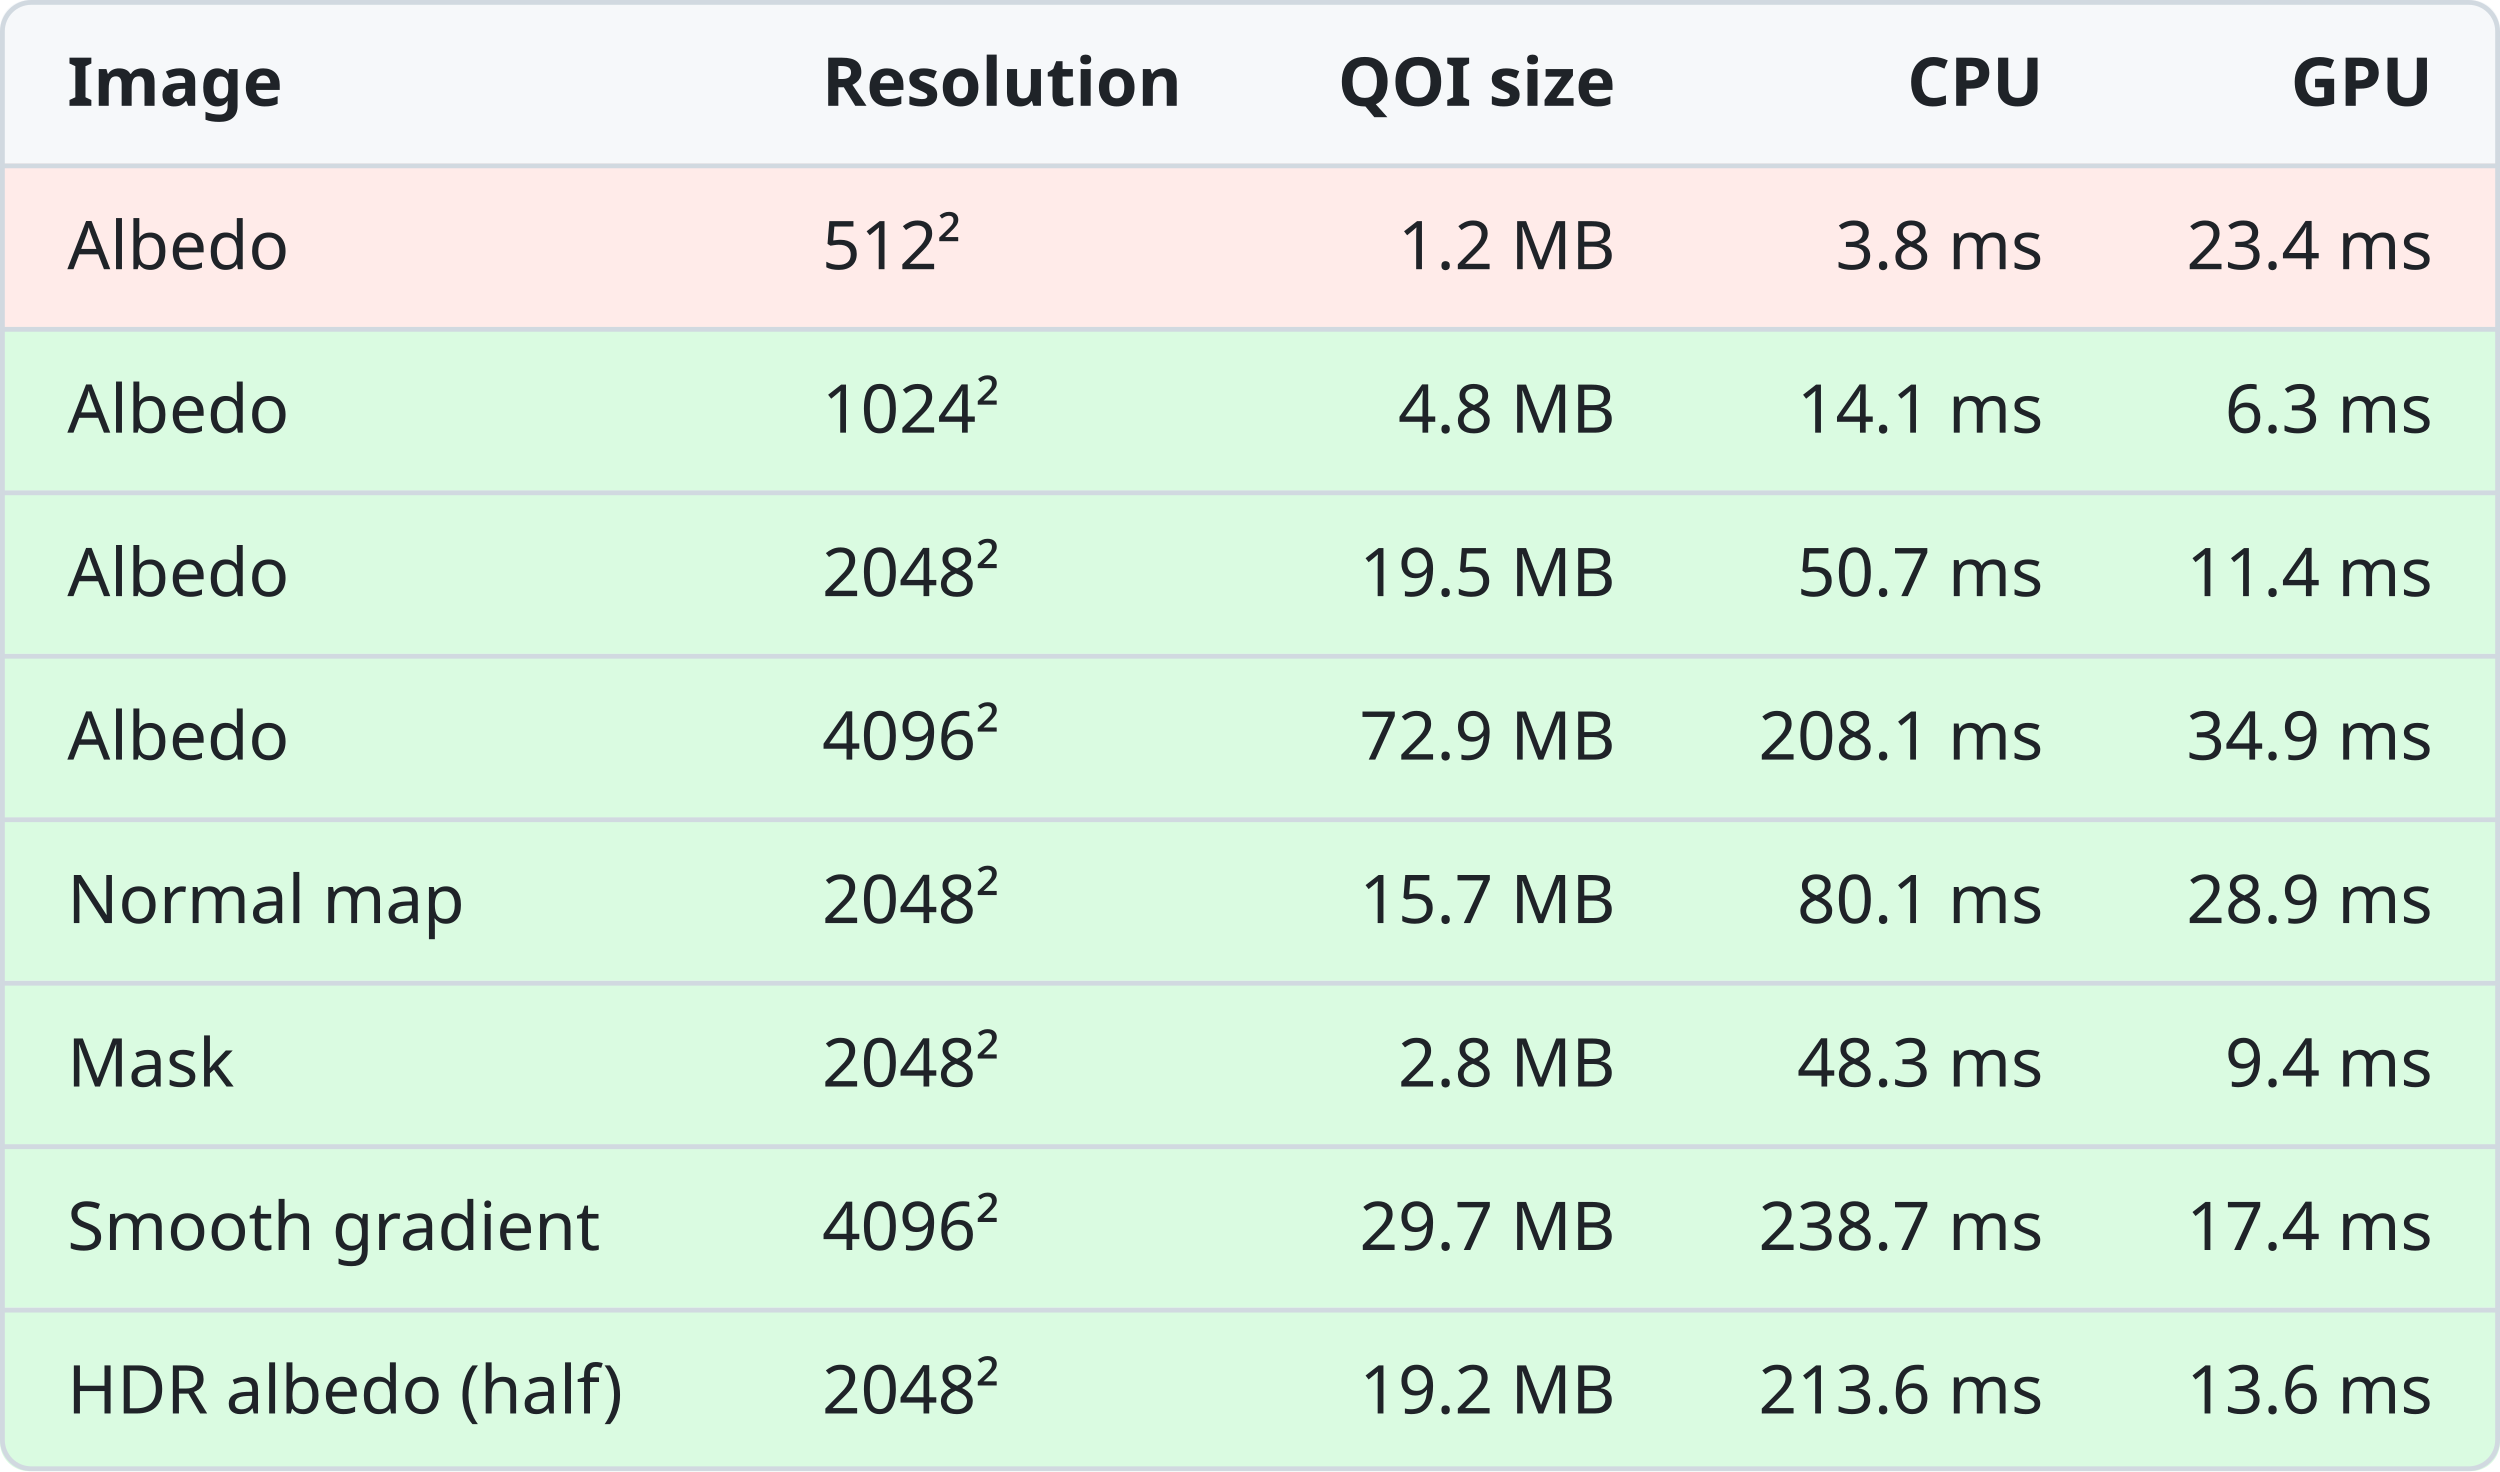
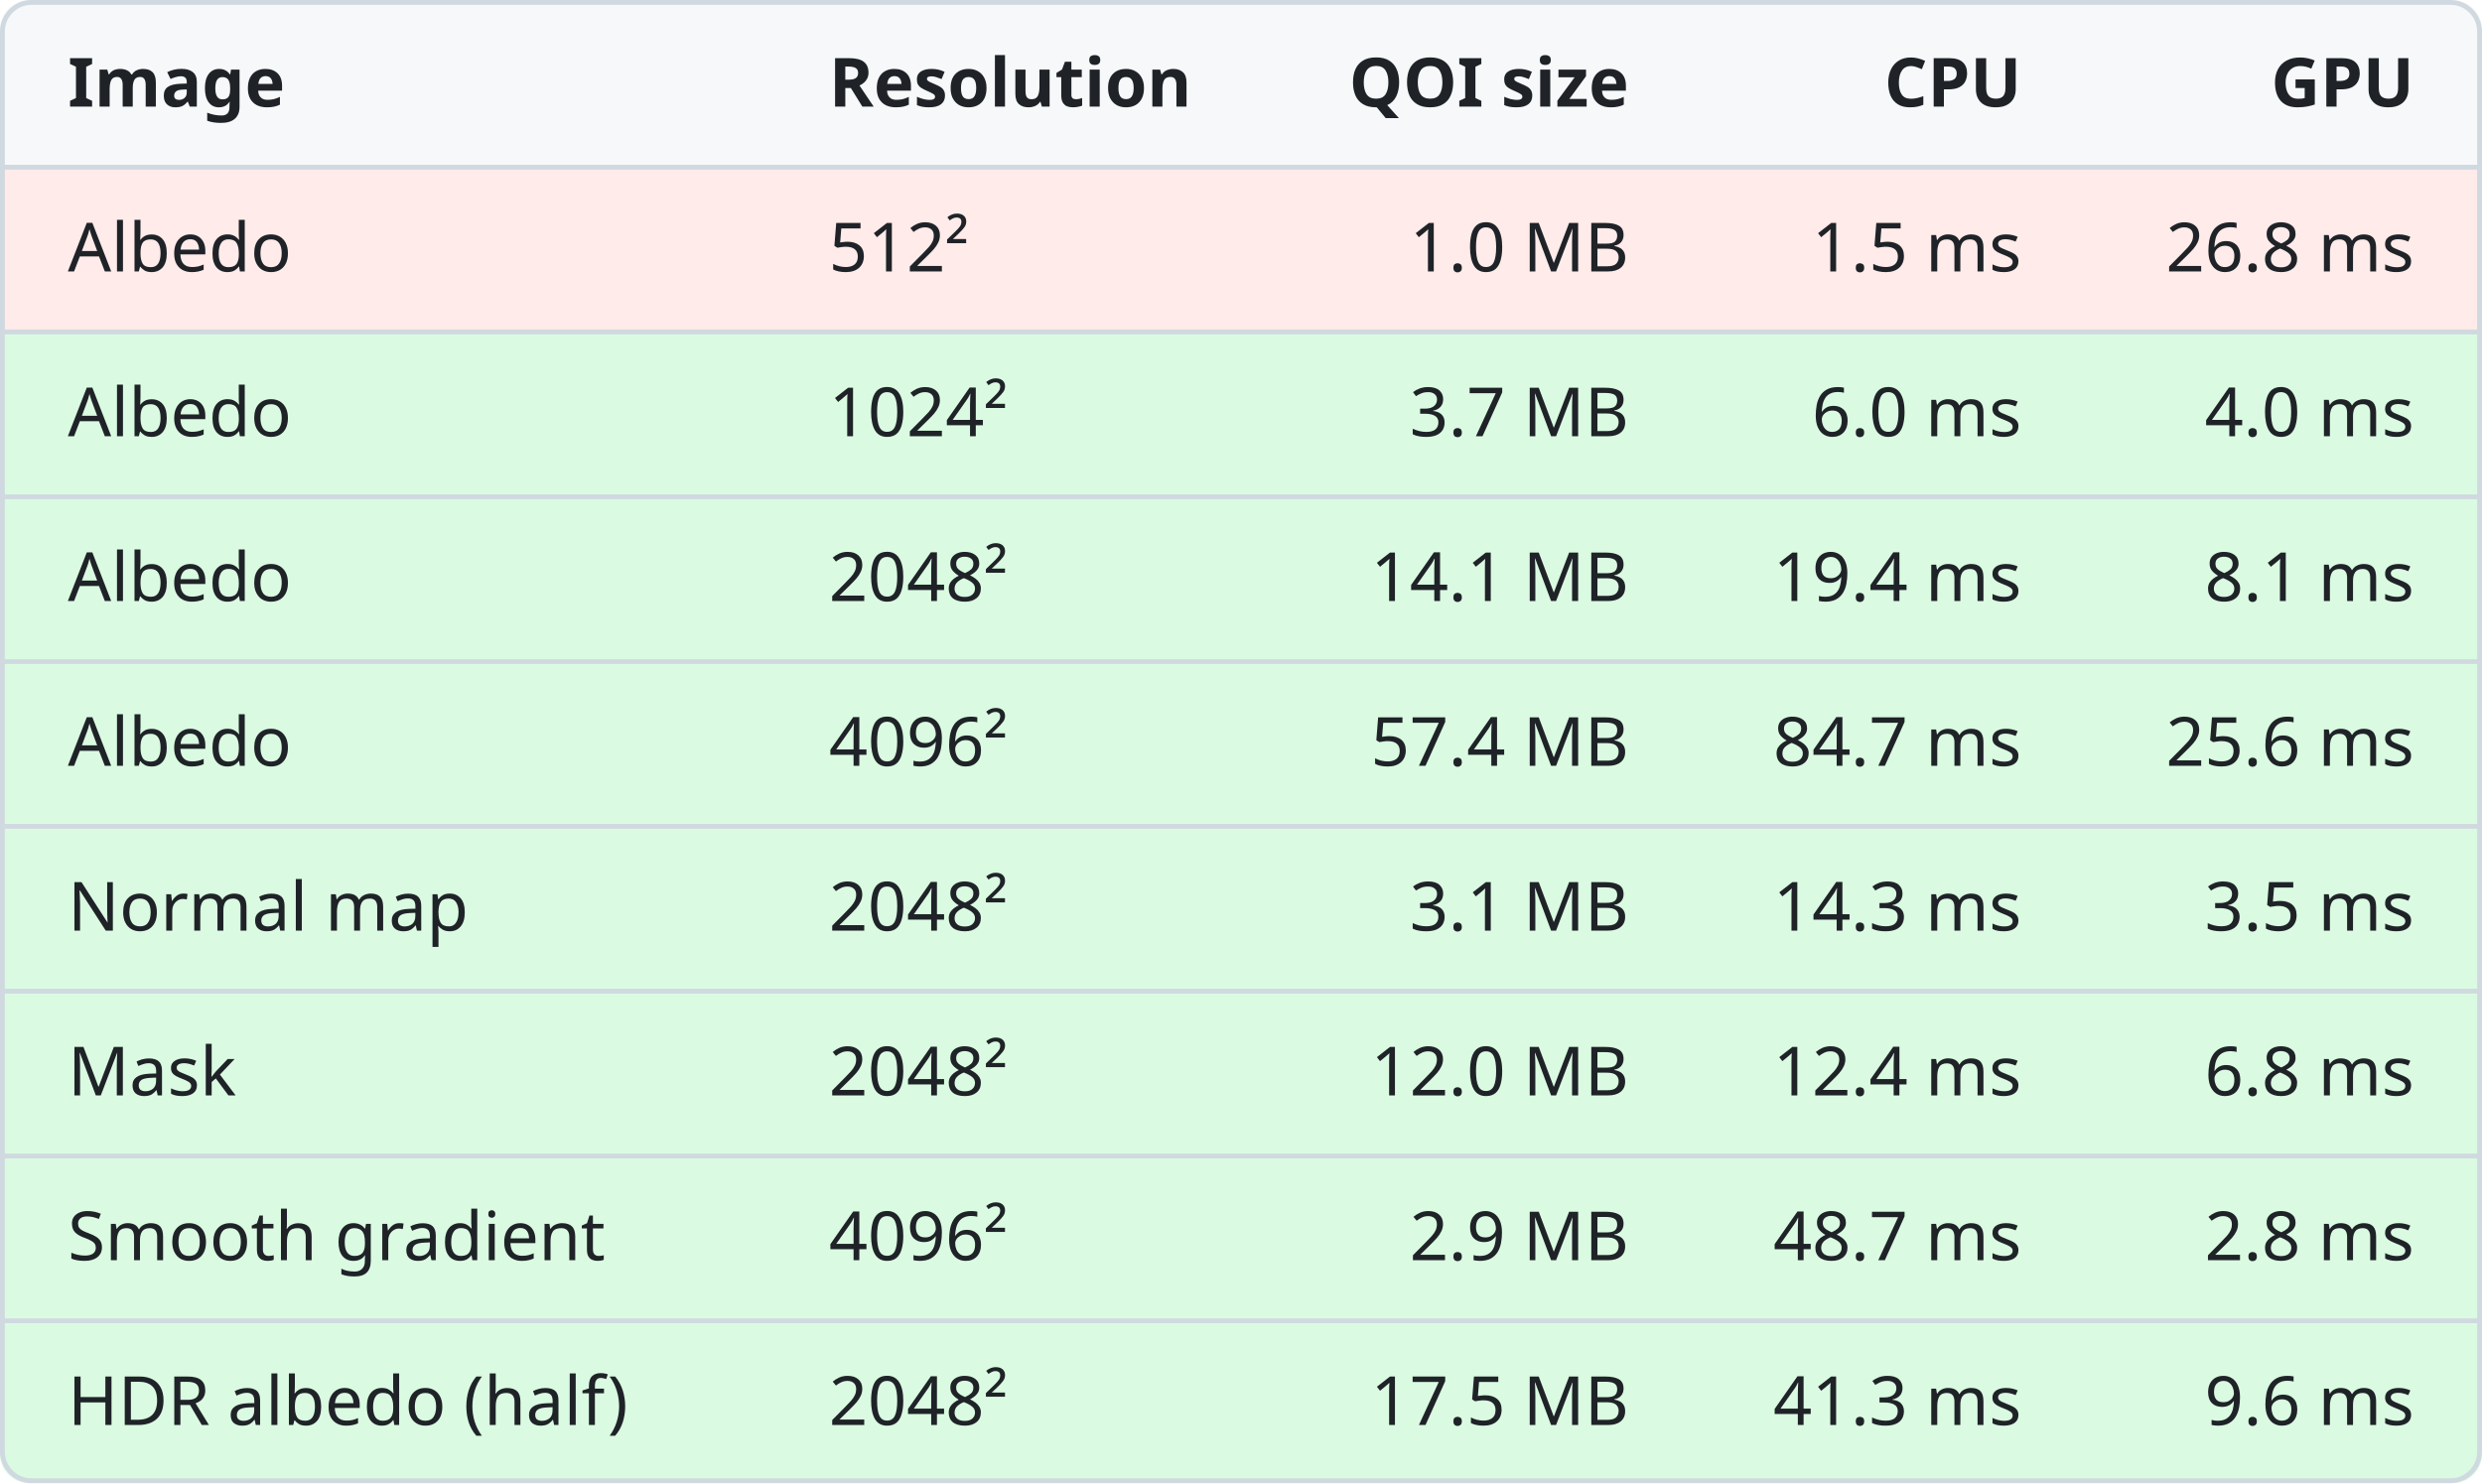
- <svg xmlns="http://www.w3.org/2000/svg" width="520" height="306" viewBox="0 0 520 306">
+ <svg xmlns="http://www.w3.org/2000/svg" width="512" height="306" viewBox="0 0 512 306">
  <style>
  text { font: 14px -apple-system, BlinkMacSystemFont, 'Segoe UI', 'Noto Sans', Helvetica, Arial, sans-serif; fill: #1f2328; }
  .head { font-weight: 600; }
  .head-row { fill: #f6f8fa; }
  .faster { fill: #dafbe1; }
  .slower { fill: #ffebe9; }
  .line { stroke: #d1d9e0; stroke-width: 1; }
  .frame { fill: none; stroke: #d1d9e0; stroke-width: 1; }
  @media (prefers-color-scheme: dark) {
    text { fill: #f0f6fc; }
    .head-row { fill: #151b23; }
    .faster { fill: #12261e; }
    .slower { fill: #25171c; }
    .line, .frame { stroke: #3d444d; }
  }
</style>
  <clipPath id="round">
-     <rect width="520" height="306" rx="6" />
+     <rect width="512" height="306" rx="6" />
  </clipPath>
  <g clip-path="url(#round)">
-     <rect class="head-row" x="0" y="0" width="520" height="34" />
+     <rect class="head-row" x="0" y="0" width="512" height="34" />
    <text class="head" x="14" y="22" text-anchor="start">Image</text>
    <text class="head" x="171" y="22" text-anchor="start">Resolution</text>
    <text class="head" x="336" y="22" text-anchor="end">QOI size</text>
-     <text class="head" x="425" y="22" text-anchor="end">CPU</text>
-     <text class="head" x="506" y="22" text-anchor="end">GPU</text>
-     <rect class="slower" x="0" y="34" width="520" height="34" />
-     <line class="line" x1="0" y1="34.5" x2="520" y2="34.5" />
+     <text class="head" x="417" y="22" text-anchor="end">CPU</text>
+     <text class="head" x="498" y="22" text-anchor="end">GPU</text>
+     <rect class="slower" x="0" y="34" width="512" height="34" />
+     <line class="line" x1="0" y1="34.5" x2="512" y2="34.5" />
    <text x="14" y="56" text-anchor="start">Albedo</text>
    <text x="171" y="56" text-anchor="start">512²</text>
-     <text x="336" y="56" text-anchor="end">1.2 MB</text>
-     <text x="425" y="56" text-anchor="end">3.8 ms</text>
-     <text x="506" y="56" text-anchor="end">23.4 ms</text>
-     <rect class="faster" x="0" y="68" width="520" height="34" />
-     <line class="line" x1="0" y1="68.5" x2="520" y2="68.5" />
+     <text x="336" y="56" text-anchor="end">1.0 MB</text>
+     <text x="417" y="56" text-anchor="end">1.5 ms</text>
+     <text x="498" y="56" text-anchor="end">26.8 ms</text>
+     <rect class="faster" x="0" y="68" width="512" height="34" />
+     <line class="line" x1="0" y1="68.5" x2="512" y2="68.5" />
    <text x="14" y="90" text-anchor="start">Albedo</text>
    <text x="171" y="90" text-anchor="start">1024²</text>
-     <text x="336" y="90" text-anchor="end">4.8 MB</text>
-     <text x="425" y="90" text-anchor="end">14.1 ms</text>
-     <text x="506" y="90" text-anchor="end">6.3 ms</text>
-     <rect class="faster" x="0" y="102" width="520" height="34" />
-     <line class="line" x1="0" y1="102.5" x2="520" y2="102.5" />
+     <text x="336" y="90" text-anchor="end">3.7 MB</text>
+     <text x="417" y="90" text-anchor="end">6.0 ms</text>
+     <text x="498" y="90" text-anchor="end">4.0 ms</text>
+     <rect class="faster" x="0" y="102" width="512" height="34" />
+     <line class="line" x1="0" y1="102.5" x2="512" y2="102.5" />
    <text x="14" y="124" text-anchor="start">Albedo</text>
    <text x="171" y="124" text-anchor="start">2048²</text>
-     <text x="336" y="124" text-anchor="end">19.5 MB</text>
-     <text x="425" y="124" text-anchor="end">50.7 ms</text>
-     <text x="506" y="124" text-anchor="end">11.4 ms</text>
-     <rect class="faster" x="0" y="136" width="520" height="34" />
-     <line class="line" x1="0" y1="136.5" x2="520" y2="136.5" />
+     <text x="336" y="124" text-anchor="end">14.1 MB</text>
+     <text x="417" y="124" text-anchor="end">19.4 ms</text>
+     <text x="498" y="124" text-anchor="end">8.1 ms</text>
+     <rect class="faster" x="0" y="136" width="512" height="34" />
+     <line class="line" x1="0" y1="136.5" x2="512" y2="136.5" />
    <text x="14" y="158" text-anchor="start">Albedo</text>
    <text x="171" y="158" text-anchor="start">4096²</text>
-     <text x="336" y="158" text-anchor="end">72.9 MB</text>
-     <text x="425" y="158" text-anchor="end">208.1 ms</text>
-     <text x="506" y="158" text-anchor="end">34.9 ms</text>
-     <rect class="faster" x="0" y="170" width="520" height="34" />
-     <line class="line" x1="0" y1="170.5" x2="520" y2="170.5" />
+     <text x="336" y="158" text-anchor="end">57.4 MB</text>
+     <text x="417" y="158" text-anchor="end">84.7 ms</text>
+     <text x="498" y="158" text-anchor="end">25.6 ms</text>
+     <rect class="faster" x="0" y="170" width="512" height="34" />
+     <line class="line" x1="0" y1="170.5" x2="512" y2="170.5" />
    <text x="14" y="192" text-anchor="start">Normal map</text>
    <text x="171" y="192" text-anchor="start">2048²</text>
-     <text x="336" y="192" text-anchor="end">15.7 MB</text>
-     <text x="425" y="192" text-anchor="end">80.1 ms</text>
-     <text x="506" y="192" text-anchor="end">28.9 ms</text>
-     <rect class="faster" x="0" y="204" width="520" height="34" />
-     <line class="line" x1="0" y1="204.5" x2="520" y2="204.5" />
+     <text x="336" y="192" text-anchor="end">3.1 MB</text>
+     <text x="417" y="192" text-anchor="end">14.3 ms</text>
+     <text x="498" y="192" text-anchor="end">3.5 ms</text>
+     <rect class="faster" x="0" y="204" width="512" height="34" />
+     <line class="line" x1="0" y1="204.5" x2="512" y2="204.5" />
    <text x="14" y="226" text-anchor="start">Mask</text>
    <text x="171" y="226" text-anchor="start">2048²</text>
-     <text x="336" y="226" text-anchor="end">2.8 MB</text>
-     <text x="425" y="226" text-anchor="end">48.3 ms</text>
-     <text x="506" y="226" text-anchor="end">9.4 ms</text>
-     <rect class="faster" x="0" y="238" width="520" height="34" />
-     <line class="line" x1="0" y1="238.5" x2="520" y2="238.5" />
+     <text x="336" y="226" text-anchor="end">12.0 MB</text>
+     <text x="417" y="226" text-anchor="end">12.4 ms</text>
+     <text x="498" y="226" text-anchor="end">6.8 ms</text>
+     <rect class="faster" x="0" y="238" width="512" height="34" />
+     <line class="line" x1="0" y1="238.5" x2="512" y2="238.5" />
    <text x="14" y="260" text-anchor="start">Smooth gradient</text>
    <text x="171" y="260" text-anchor="start">4096²</text>
-     <text x="336" y="260" text-anchor="end">29.7 MB</text>
-     <text x="425" y="260" text-anchor="end">238.7 ms</text>
-     <text x="506" y="260" text-anchor="end">17.4 ms</text>
-     <rect class="faster" x="0" y="272" width="520" height="34" />
-     <line class="line" x1="0" y1="272.5" x2="520" y2="272.5" />
+     <text x="336" y="260" text-anchor="end">2.9 MB</text>
+     <text x="417" y="260" text-anchor="end">48.7 ms</text>
+     <text x="498" y="260" text-anchor="end">2.8 ms</text>
+     <rect class="faster" x="0" y="272" width="512" height="34" />
+     <line class="line" x1="0" y1="272.5" x2="512" y2="272.5" />
    <text x="14" y="294" text-anchor="start">HDR albedo (half)</text>
    <text x="171" y="294" text-anchor="start">2048²</text>
-     <text x="336" y="294" text-anchor="end">19.2 MB</text>
-     <text x="425" y="294" text-anchor="end">213.6 ms</text>
-     <text x="506" y="294" text-anchor="end">13.6 ms</text>
+     <text x="336" y="294" text-anchor="end">17.5 MB</text>
+     <text x="417" y="294" text-anchor="end">41.3 ms</text>
+     <text x="498" y="294" text-anchor="end">9.6 ms</text>
  </g>
-   <rect class="frame" x="0.5" y="0.5" width="519" height="305" rx="6" />
+   <rect class="frame" x="0.5" y="0.5" width="511" height="305" rx="6" />
</svg>
